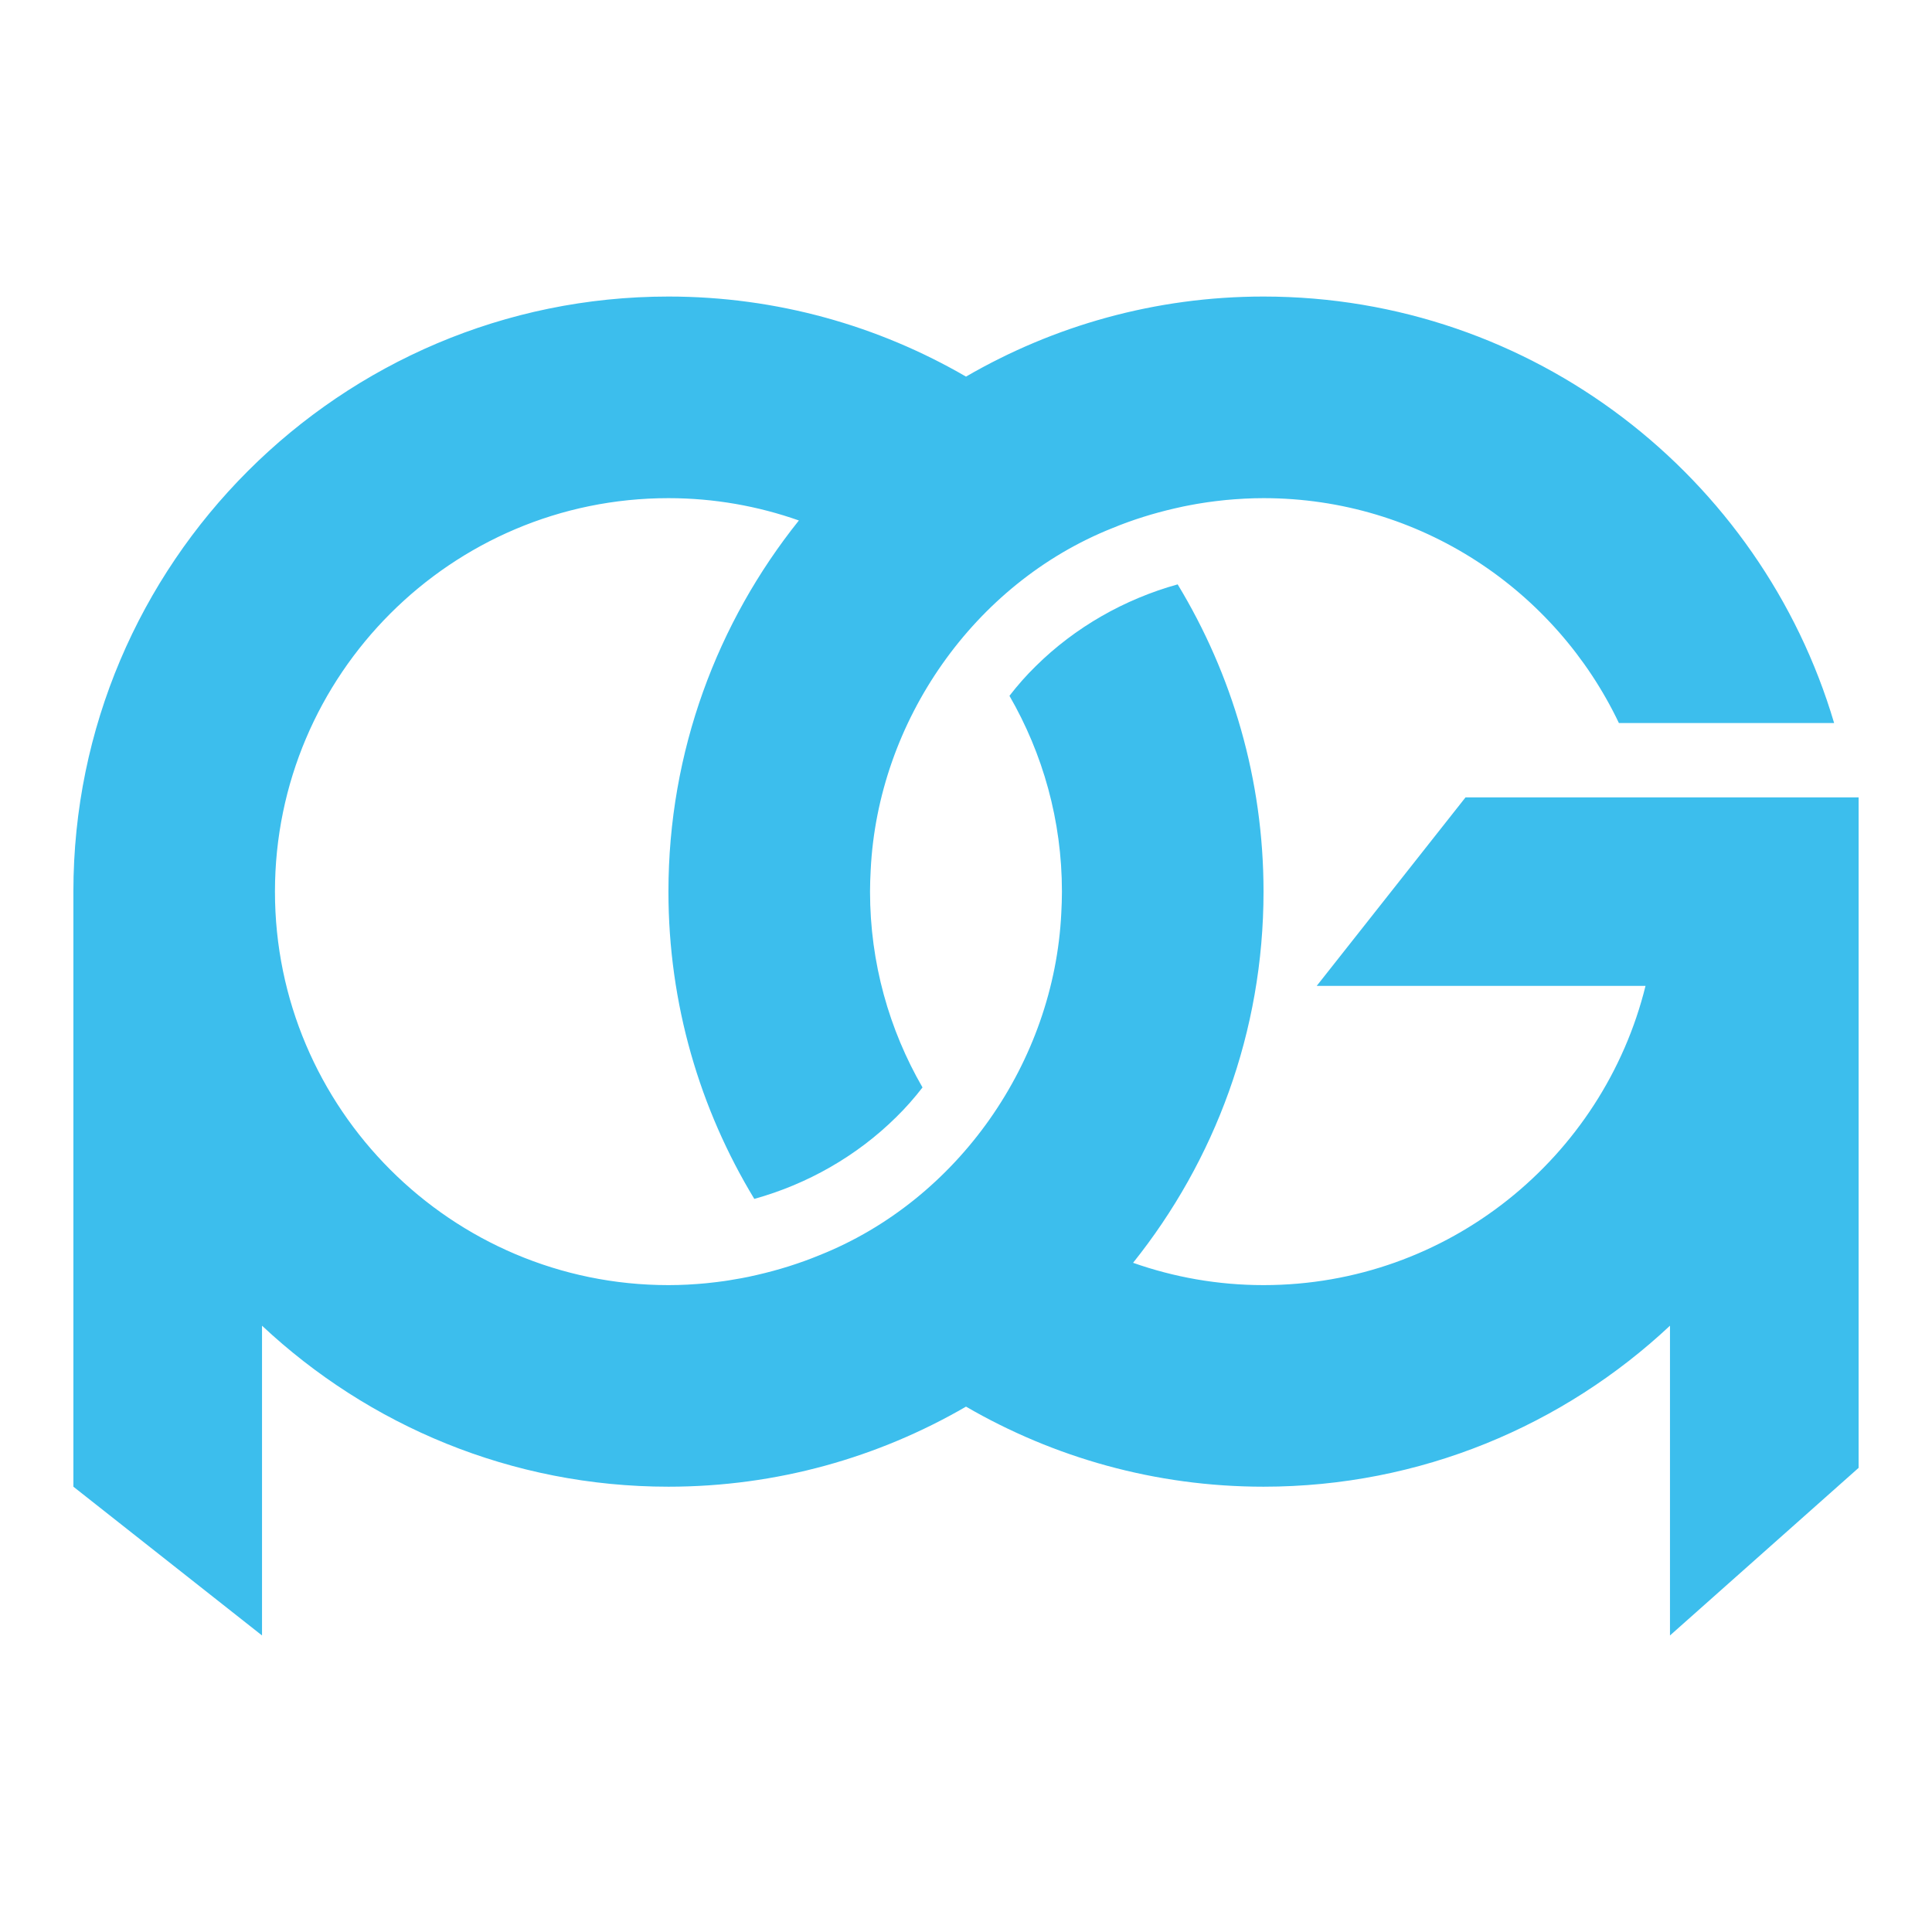
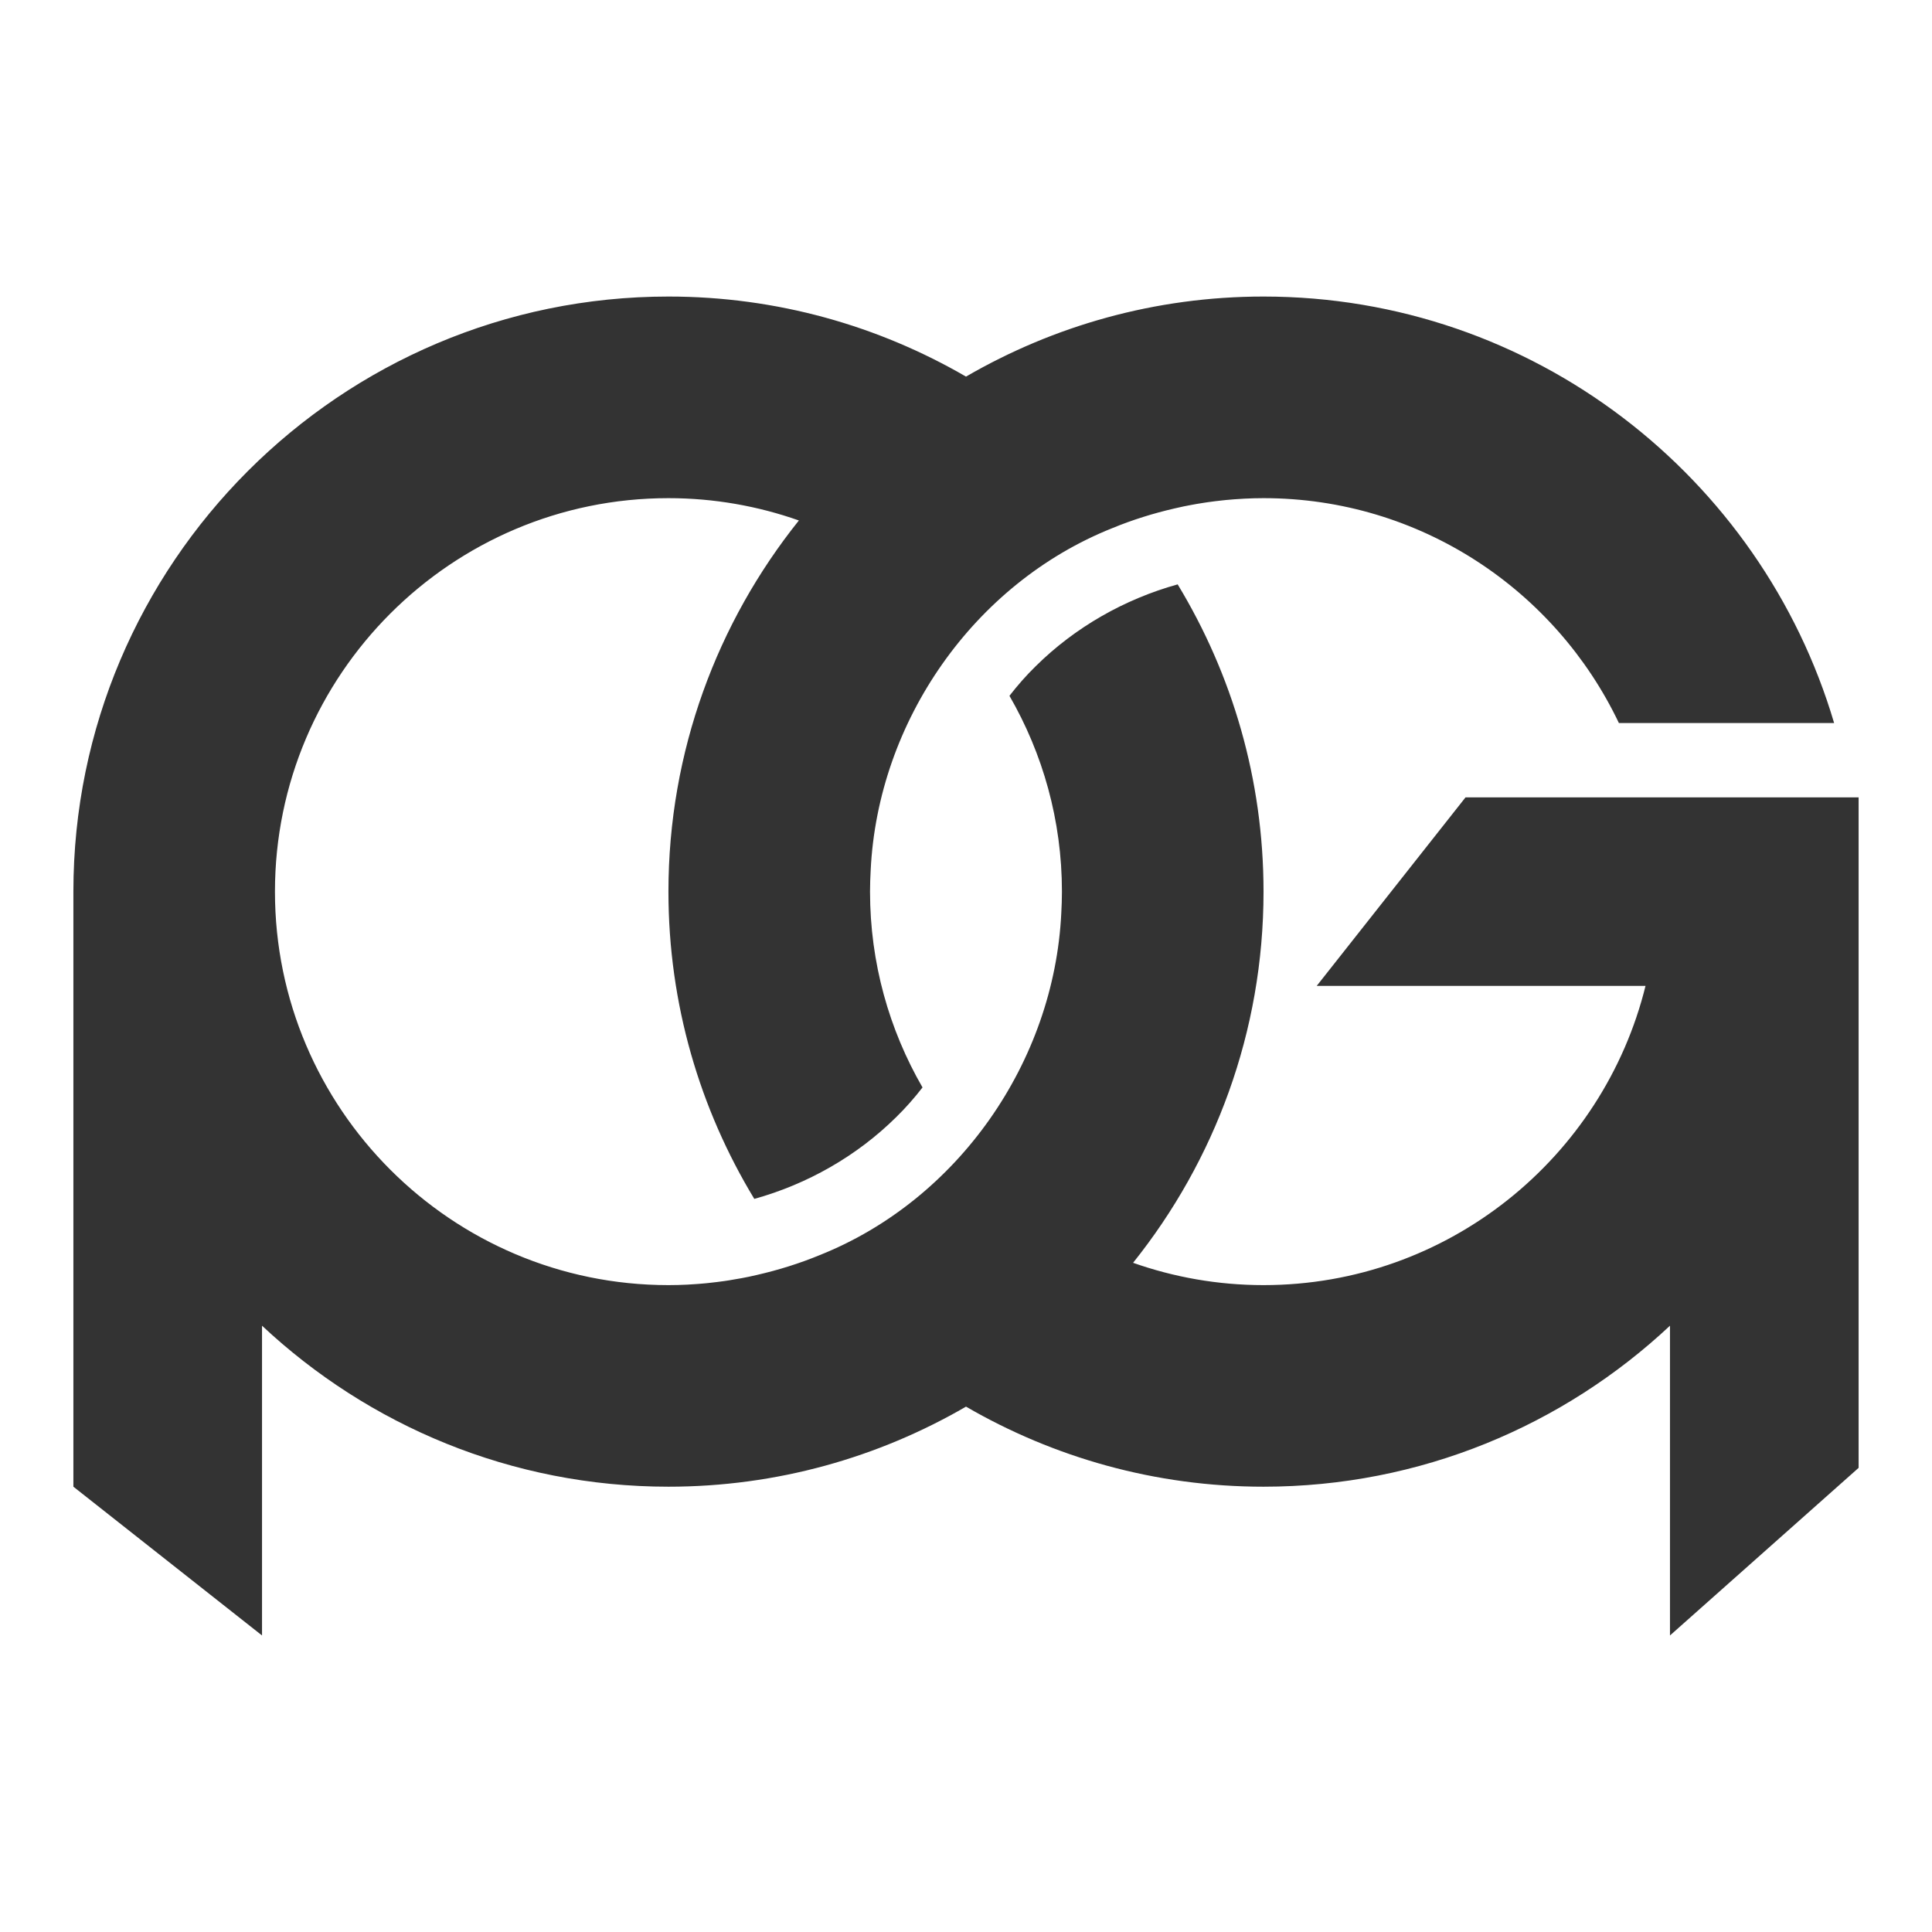
<svg xmlns="http://www.w3.org/2000/svg" width="279" height="279" viewBox="0 0 279 279" fill="none">
  <rect width="279" height="279" fill="white" />
-   <path d="M267.314 115.151H211.634L190.15 142.369H237.631C231.515 167.149 209.108 185.584 182.466 185.584C175.865 185.584 169.527 184.44 163.628 182.361C175.401 167.654 182.466 149.022 182.466 128.761C182.466 112.53 177.924 97.35 170.066 84.39C162.393 86.52 155.26 90.577 149.574 96.199C148.198 97.543 146.939 98.981 145.775 100.483C150.586 108.817 153.354 118.467 153.354 128.761C153.354 129.801 153.316 130.832 153.261 131.86C152.224 153.34 138.367 173.27 118.373 181.251C115.449 182.456 112.424 183.4 109.342 184.107C108.931 184.202 108.521 184.297 108.105 184.383C107.772 184.451 107.441 184.515 107.108 184.578C106.503 184.692 105.896 184.798 105.284 184.893C105.06 184.927 104.836 184.963 104.611 184.995C103.891 185.099 103.166 185.186 102.437 185.263C102.283 185.279 102.131 185.299 101.977 185.313C101.177 185.39 100.375 185.451 99.566 185.494C99.467 185.5 99.369 185.509 99.268 185.514C98.368 185.557 97.464 185.584 96.552 185.584C96.545 185.584 96.536 185.584 96.529 185.584C65.197 185.584 39.706 160.093 39.706 128.761C39.706 97.429 65.199 71.938 96.529 71.938C103.13 71.938 109.468 73.082 115.367 75.161C103.594 89.868 96.529 108.5 96.529 128.761C96.529 144.992 101.071 160.172 108.929 173.132C116.602 171.002 123.735 166.945 129.421 161.323C130.798 159.979 132.056 158.541 133.22 157.039C128.409 148.705 125.641 139.055 125.641 128.761C125.641 127.721 125.679 126.69 125.735 125.662C126.771 104.182 140.628 84.252 160.622 76.271C163.542 75.066 166.566 74.124 169.646 73.417C170.061 73.32 170.476 73.225 170.895 73.138C171.225 73.07 171.552 73.007 171.883 72.945C172.492 72.828 173.103 72.722 173.719 72.628C173.939 72.594 174.161 72.559 174.381 72.527C175.106 72.424 175.835 72.334 176.567 72.257C176.715 72.241 176.866 72.223 177.014 72.209C177.818 72.132 178.628 72.071 179.44 72.028C179.535 72.022 179.628 72.013 179.723 72.01C180.633 71.965 181.546 71.938 182.466 71.938C205.087 71.938 224.648 85.231 233.784 104.411H264.865C254.342 68.848 221.396 42.824 182.468 42.824C166.82 42.824 152.151 47.048 139.5 54.386C126.85 47.049 112.18 42.824 96.533 42.824C49.147 42.824 10.598 81.375 10.598 128.759V214.694L37.839 236.178V191.444C53.212 205.848 73.853 214.694 96.533 214.694C112.18 214.694 126.85 210.471 139.5 203.132C152.151 210.469 166.82 214.694 182.468 214.694C205.147 214.694 225.788 205.848 241.161 191.444V236.178L268.403 211.973V115.151H267.314Z" fill="#3CBEED" />
+   <path d="M267.314 115.151H211.634L190.15 142.369H237.631C231.515 167.149 209.108 185.584 182.466 185.584C175.865 185.584 169.527 184.44 163.628 182.361C175.401 167.654 182.466 149.022 182.466 128.761C182.466 112.53 177.924 97.35 170.066 84.39C162.393 86.52 155.26 90.577 149.574 96.199C148.198 97.543 146.939 98.981 145.775 100.483C150.586 108.817 153.354 118.467 153.354 128.761C153.354 129.801 153.316 130.832 153.261 131.86C152.224 153.34 138.367 173.27 118.373 181.251C115.449 182.456 112.424 183.4 109.342 184.107C108.931 184.202 108.521 184.297 108.105 184.383C107.772 184.451 107.441 184.515 107.108 184.578C106.503 184.692 105.896 184.798 105.284 184.893C105.06 184.927 104.836 184.963 104.611 184.995C103.891 185.099 103.166 185.186 102.437 185.263C102.283 185.279 102.131 185.299 101.977 185.313C101.177 185.39 100.375 185.451 99.566 185.494C99.467 185.5 99.369 185.509 99.268 185.514C98.368 185.557 97.464 185.584 96.552 185.584C96.545 185.584 96.536 185.584 96.529 185.584C65.197 185.584 39.706 160.093 39.706 128.761C39.706 97.429 65.199 71.938 96.529 71.938C103.13 71.938 109.468 73.082 115.367 75.161C103.594 89.868 96.529 108.5 96.529 128.761C96.529 144.992 101.071 160.172 108.929 173.132C116.602 171.002 123.735 166.945 129.421 161.323C130.798 159.979 132.056 158.541 133.22 157.039C128.409 148.705 125.641 139.055 125.641 128.761C125.641 127.721 125.679 126.69 125.735 125.662C126.771 104.182 140.628 84.252 160.622 76.271C163.542 75.066 166.566 74.124 169.646 73.417C170.061 73.32 170.476 73.225 170.895 73.138C171.225 73.07 171.552 73.007 171.883 72.945C172.492 72.828 173.103 72.722 173.719 72.628C173.939 72.594 174.161 72.559 174.381 72.527C175.106 72.424 175.835 72.334 176.567 72.257C176.715 72.241 176.866 72.223 177.014 72.209C177.818 72.132 178.628 72.071 179.44 72.028C179.535 72.022 179.628 72.013 179.723 72.01C180.633 71.965 181.546 71.938 182.466 71.938C205.087 71.938 224.648 85.231 233.784 104.411H264.865C254.342 68.848 221.396 42.824 182.468 42.824C166.82 42.824 152.151 47.048 139.5 54.386C126.85 47.049 112.18 42.824 96.533 42.824C49.147 42.824 10.598 81.375 10.598 128.759V214.694L37.839 236.178V191.444C53.212 205.848 73.853 214.694 96.533 214.694C112.18 214.694 126.85 210.471 139.5 203.132C152.151 210.469 166.82 214.694 182.468 214.694C205.147 214.694 225.788 205.848 241.161 191.444V236.178L268.403 211.973V115.151H267.314Z" fill="#333333" />
</svg>
